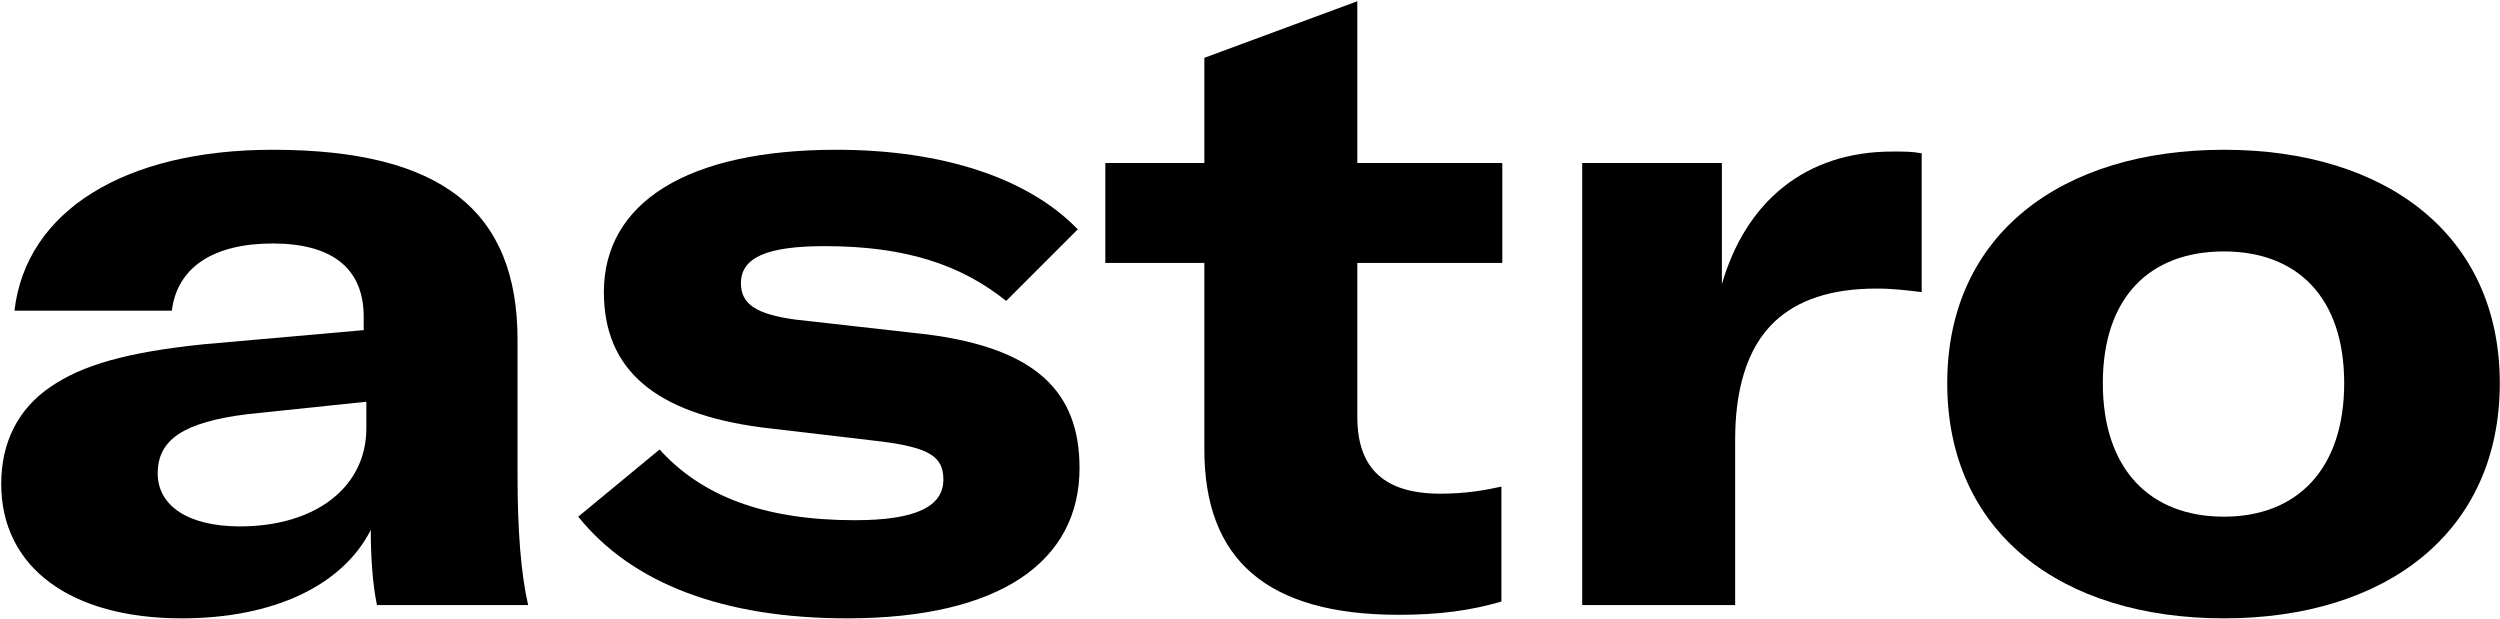
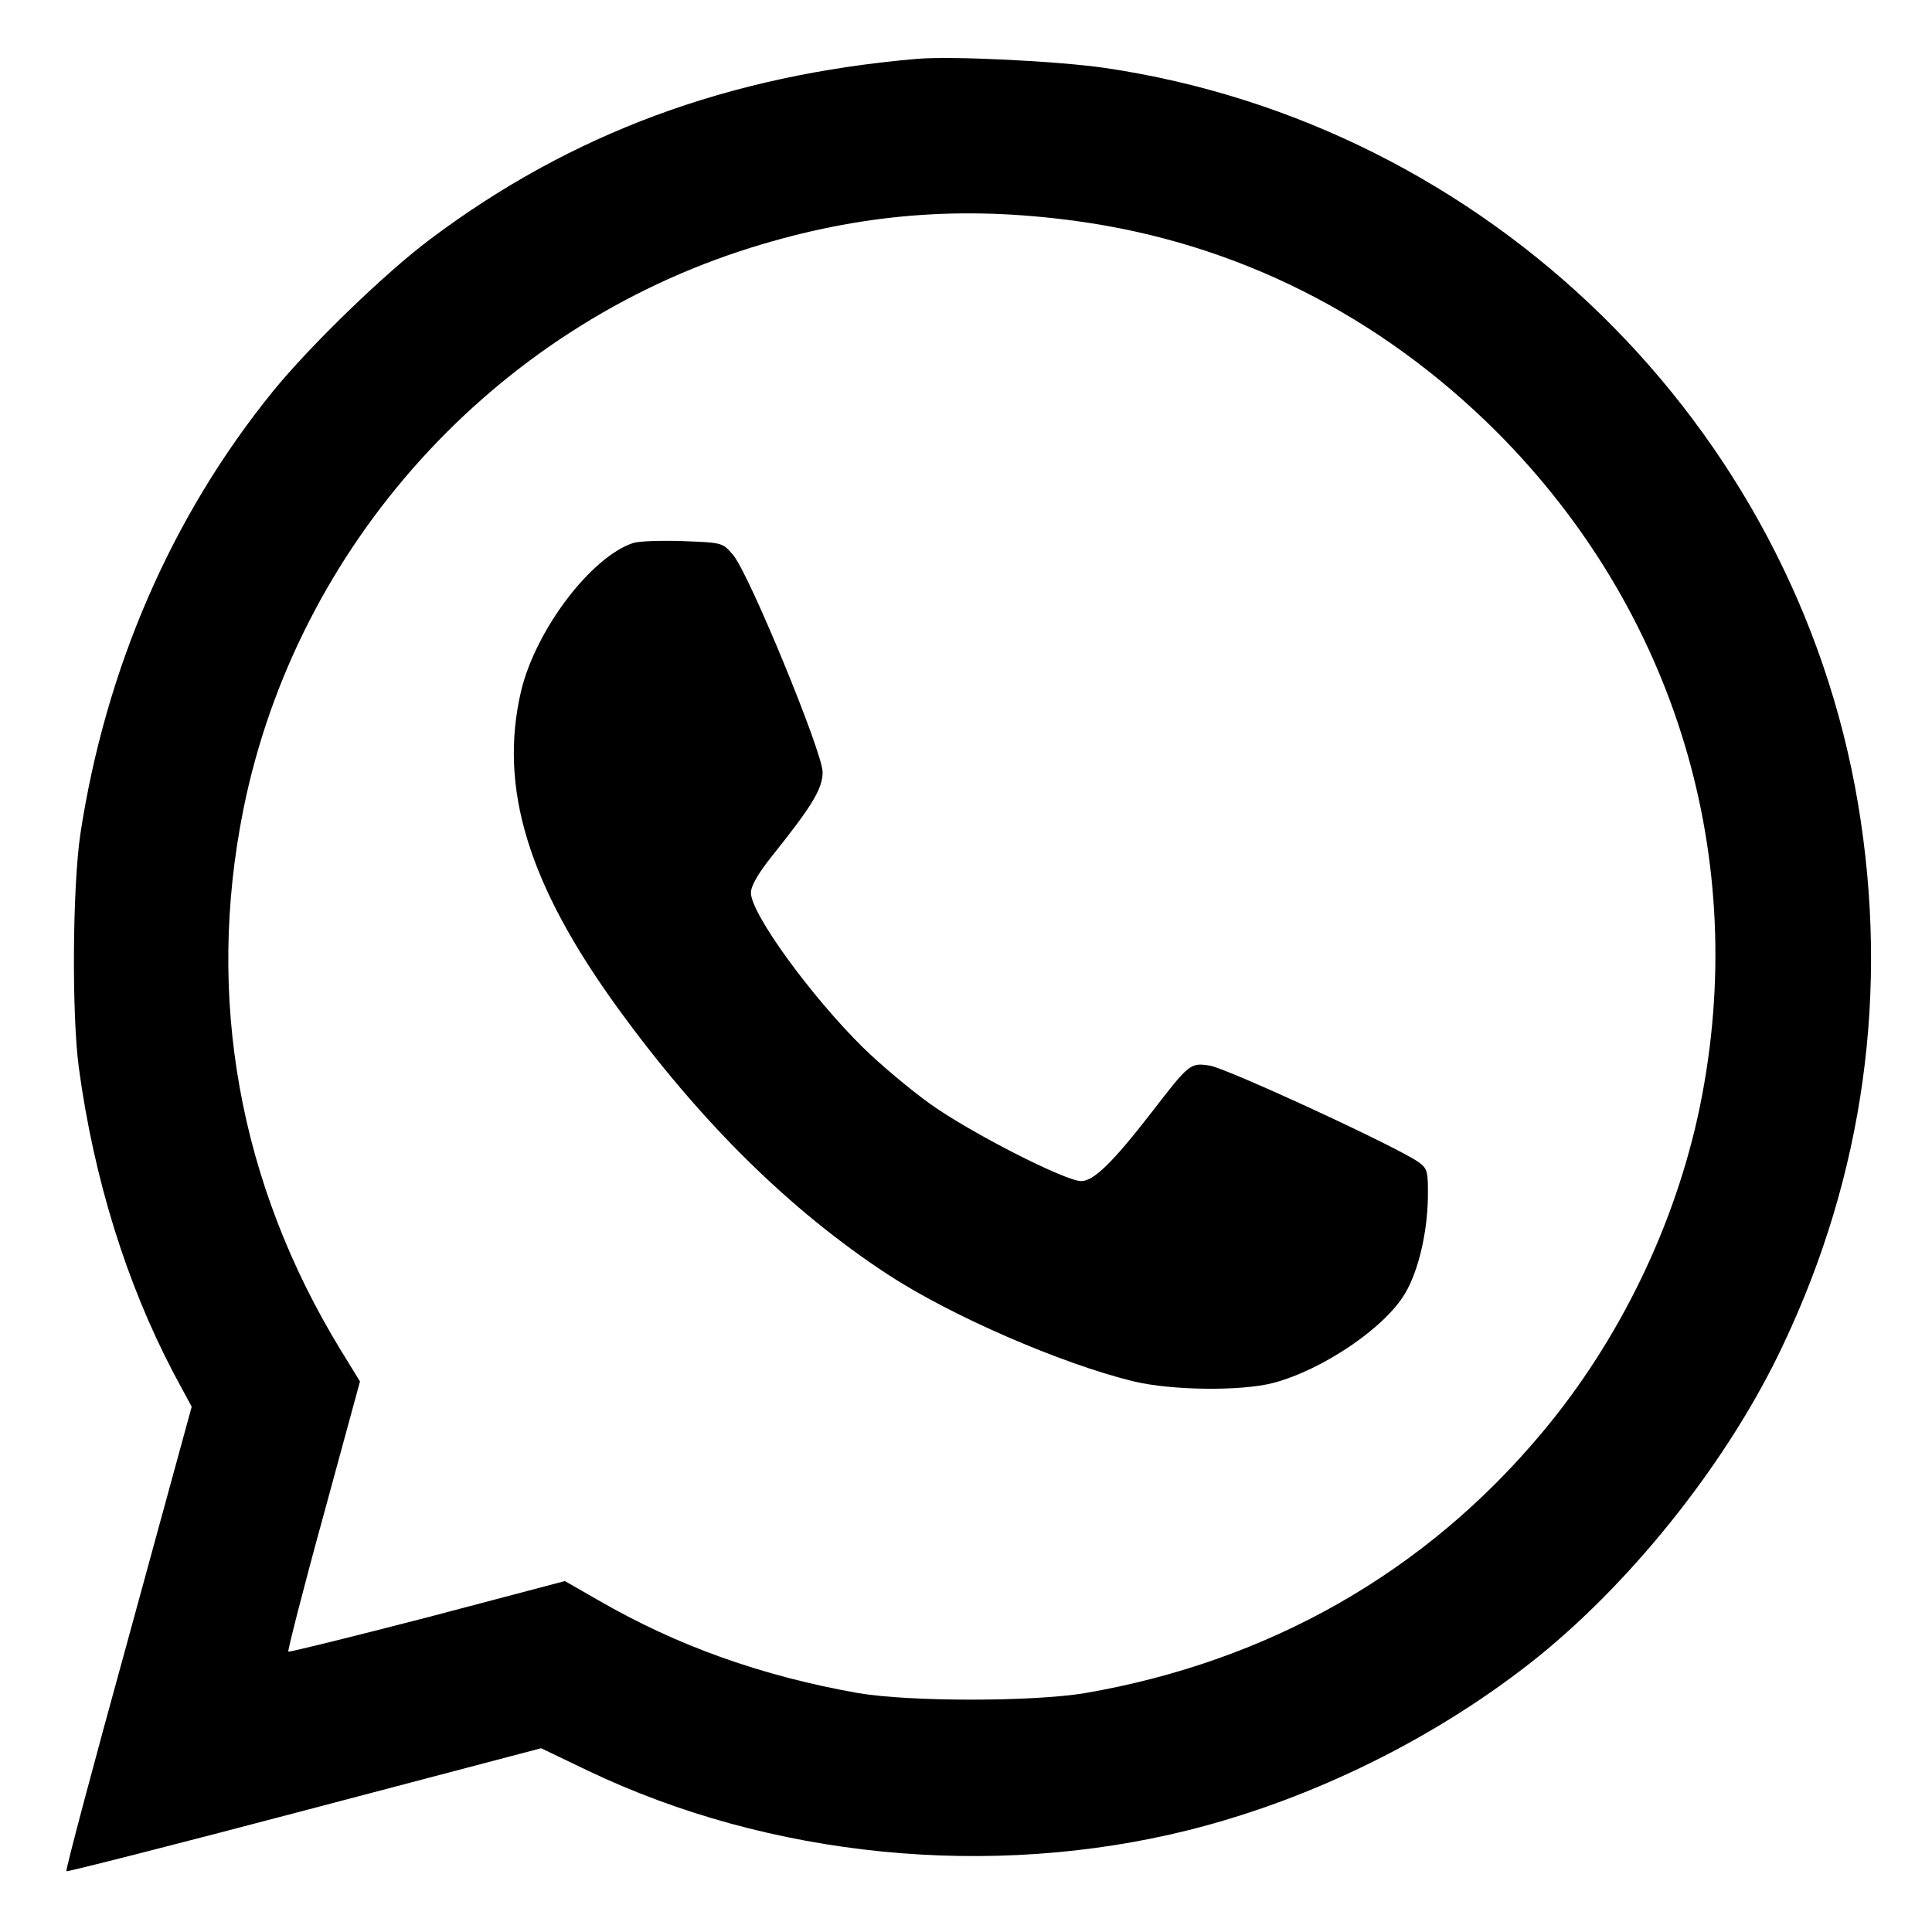
- <svg viewBox="0 0 1847 457" fill="none">
-   <path d="M134.148 456.833C202.08 456.833 253.03 432.665 273.93 391.516C273.93 411.111 275.23 431.36 278.5 447.036H390.19C384.97 424.173 382.36 392.82 382.36 351.671V251.081C382.36 155.717 326.18 110.648 201.43 110.648C92.344 110.648 19.188 155.717 10.697 229.527H126.963C130.882 197.521 157.66 179.885 201.43 179.885C244.53 179.885 268.7 197.521 268.7 234.1V243.896L150.48 254.347C92.997 260.227 60.338 270.023 37.477 285.7C13.31 302.028 0.899 326.851 0.899 357.549C0.899 418.948 51.847 456.833 134.148 456.833ZM177.26 388.902C139.37 388.902 116.512 373.88 116.512 349.712C116.512 324.892 135.45 311.827 183.14 305.949L270.66 296.805V316.4C270.66 360.163 232.78 388.902 177.26 388.902Z" fill="currentColor" />
-   <path d="M625.77 456.833C739.43 456.833 797.56 414.377 797.56 345.793C797.56 288.966 764.9 257.613 685.87 247.162L587.23 236.059C559.15 232.138 547.39 224.953 547.39 209.277C547.39 190.336 566.33 181.844 609.44 181.844C668.88 181.844 710.03 195.561 743.35 222.342L796.25 169.434C759.67 131.55 696.32 110.648 617.94 110.648C507.55 110.648 446.15 149.838 446.15 215.809C446.15 273.289 484.03 305.295 562.41 315.745L651.25 326.196C686.52 330.769 696.97 337.302 696.97 354.283C696.97 373.88 677.37 384.331 631.65 384.331C563.72 384.331 518 366.041 487.3 332.076L427.21 381.717C467.05 431.36 534.98 456.833 625.77 456.833Z" fill="currentColor" />
-   <path d="M889.78 194.255V332.076C889.78 413.07 935.5 454.221 1033.48 454.221C1063.53 454.221 1087.04 450.955 1109.25 444.423V359.508C1097.49 362.122 1083.12 364.734 1064.18 364.734C1023.03 364.734 1002.78 346.446 1002.78 307.908V194.255H1109.9V120.445H1002.78V0.914L889.78 42.717V120.445H816.62V194.255H889.78Z" fill="currentColor" />
-   <path d="M1272.13 120.445H1168.93V447.036H1281.93V324.892C1281.93 289.618 1289.77 257.613 1311.33 237.364C1328.31 221.687 1352.48 213.198 1386.44 213.198C1398.85 213.198 1408.65 214.502 1419.75 215.809V113.26C1412.57 111.954 1407.34 111.954 1398.2 111.954C1333.53 111.954 1289.77 149.185 1272.13 209.932V120.445Z" fill="currentColor" />
-   <path d="M1643.05 456.833C1762.59 456.833 1846.85 393.475 1846.85 283.088C1846.85 173.353 1762.59 110.648 1643.05 110.648C1522.87 110.648 1438.61 173.353 1438.61 283.088C1438.61 393.475 1522.87 456.833 1643.05 456.833ZM1643.05 381.717C1588.19 381.717 1553.57 346.446 1553.57 283.088C1553.57 219.728 1588.19 185.763 1643.05 185.763C1697.27 185.763 1731.89 219.728 1731.89 283.088C1731.89 346.446 1697.27 381.717 1643.05 381.717Z" fill="currentColor" />
+ <svg xmlns="http://www.w3.org/2000/svg" version="1.0" width="512pt" height="512pt" viewBox="0 0 512 512" preserveAspectRatio="xMidYMid meet">
+   <g transform="translate(0,512) scale(0.1,-0.1)" fill="#000000" stroke="none">
+     <path d="M2430 4964 c-499 -43 -916 -197 -1290 -478 -118 -88 -318 -282 -415 -401 -270 -332 -445 -736 -512 -1175 -21 -142 -23 -480 -4 -620 40 -295 126 -570 250 -807 l49 -91 -168 -614 c-93 -337 -167 -615 -164 -617 2 -2 286 70 631 161 l627 165 123 -59 c483 -231 1068 -289 1593 -158 331 83 662 247 927 460 258 209 507 525 648 825 215 453 282 940 199 1435 -169 1006 -983 1801 -1996 1950 -124 18 -406 32 -498 24z m424 -430 c422 -58 802 -249 1112 -558 475 -476 673 -1133 539 -1788 -64 -311 -212 -618 -417 -863 -310 -372 -726 -608 -1213 -692 -140 -23 -463 -23 -600 0 -255 45 -480 125 -689 246 l-89 51 -364 -96 c-201 -52 -367 -93 -369 -91 -2 2 39 164 93 360 l97 356 -51 83 c-270 442 -358 935 -258 1433 141 699 663 1276 1346 1489 289 90 558 112 863 70z" />
+     <path d="M1678 3681 c-112 -37 -258 -230 -297 -392 -60 -256 18 -513 258 -843 218 -300 454 -533 713 -703 168 -110 460 -237 653 -284 101 -24 284 -26 369 -4 132 35 297 147 350 238 35 59 58 159 60 250 1 71 -1 80 -23 96 -48 37 -512 251 -555 257 -52 8 -54 6 -155 -125 -104 -134 -153 -181 -186 -181 -42 0 -297 130 -402 206 -50 36 -129 102 -175 147 -139 137 -298 356 -298 411 0 18 19 51 54 95 109 136 136 181 136 225 0 52 -195 526 -237 575 -28 33 -28 33 -133 37 -58 2 -117 0 -132 -5z" />
+   </g>
</svg>
